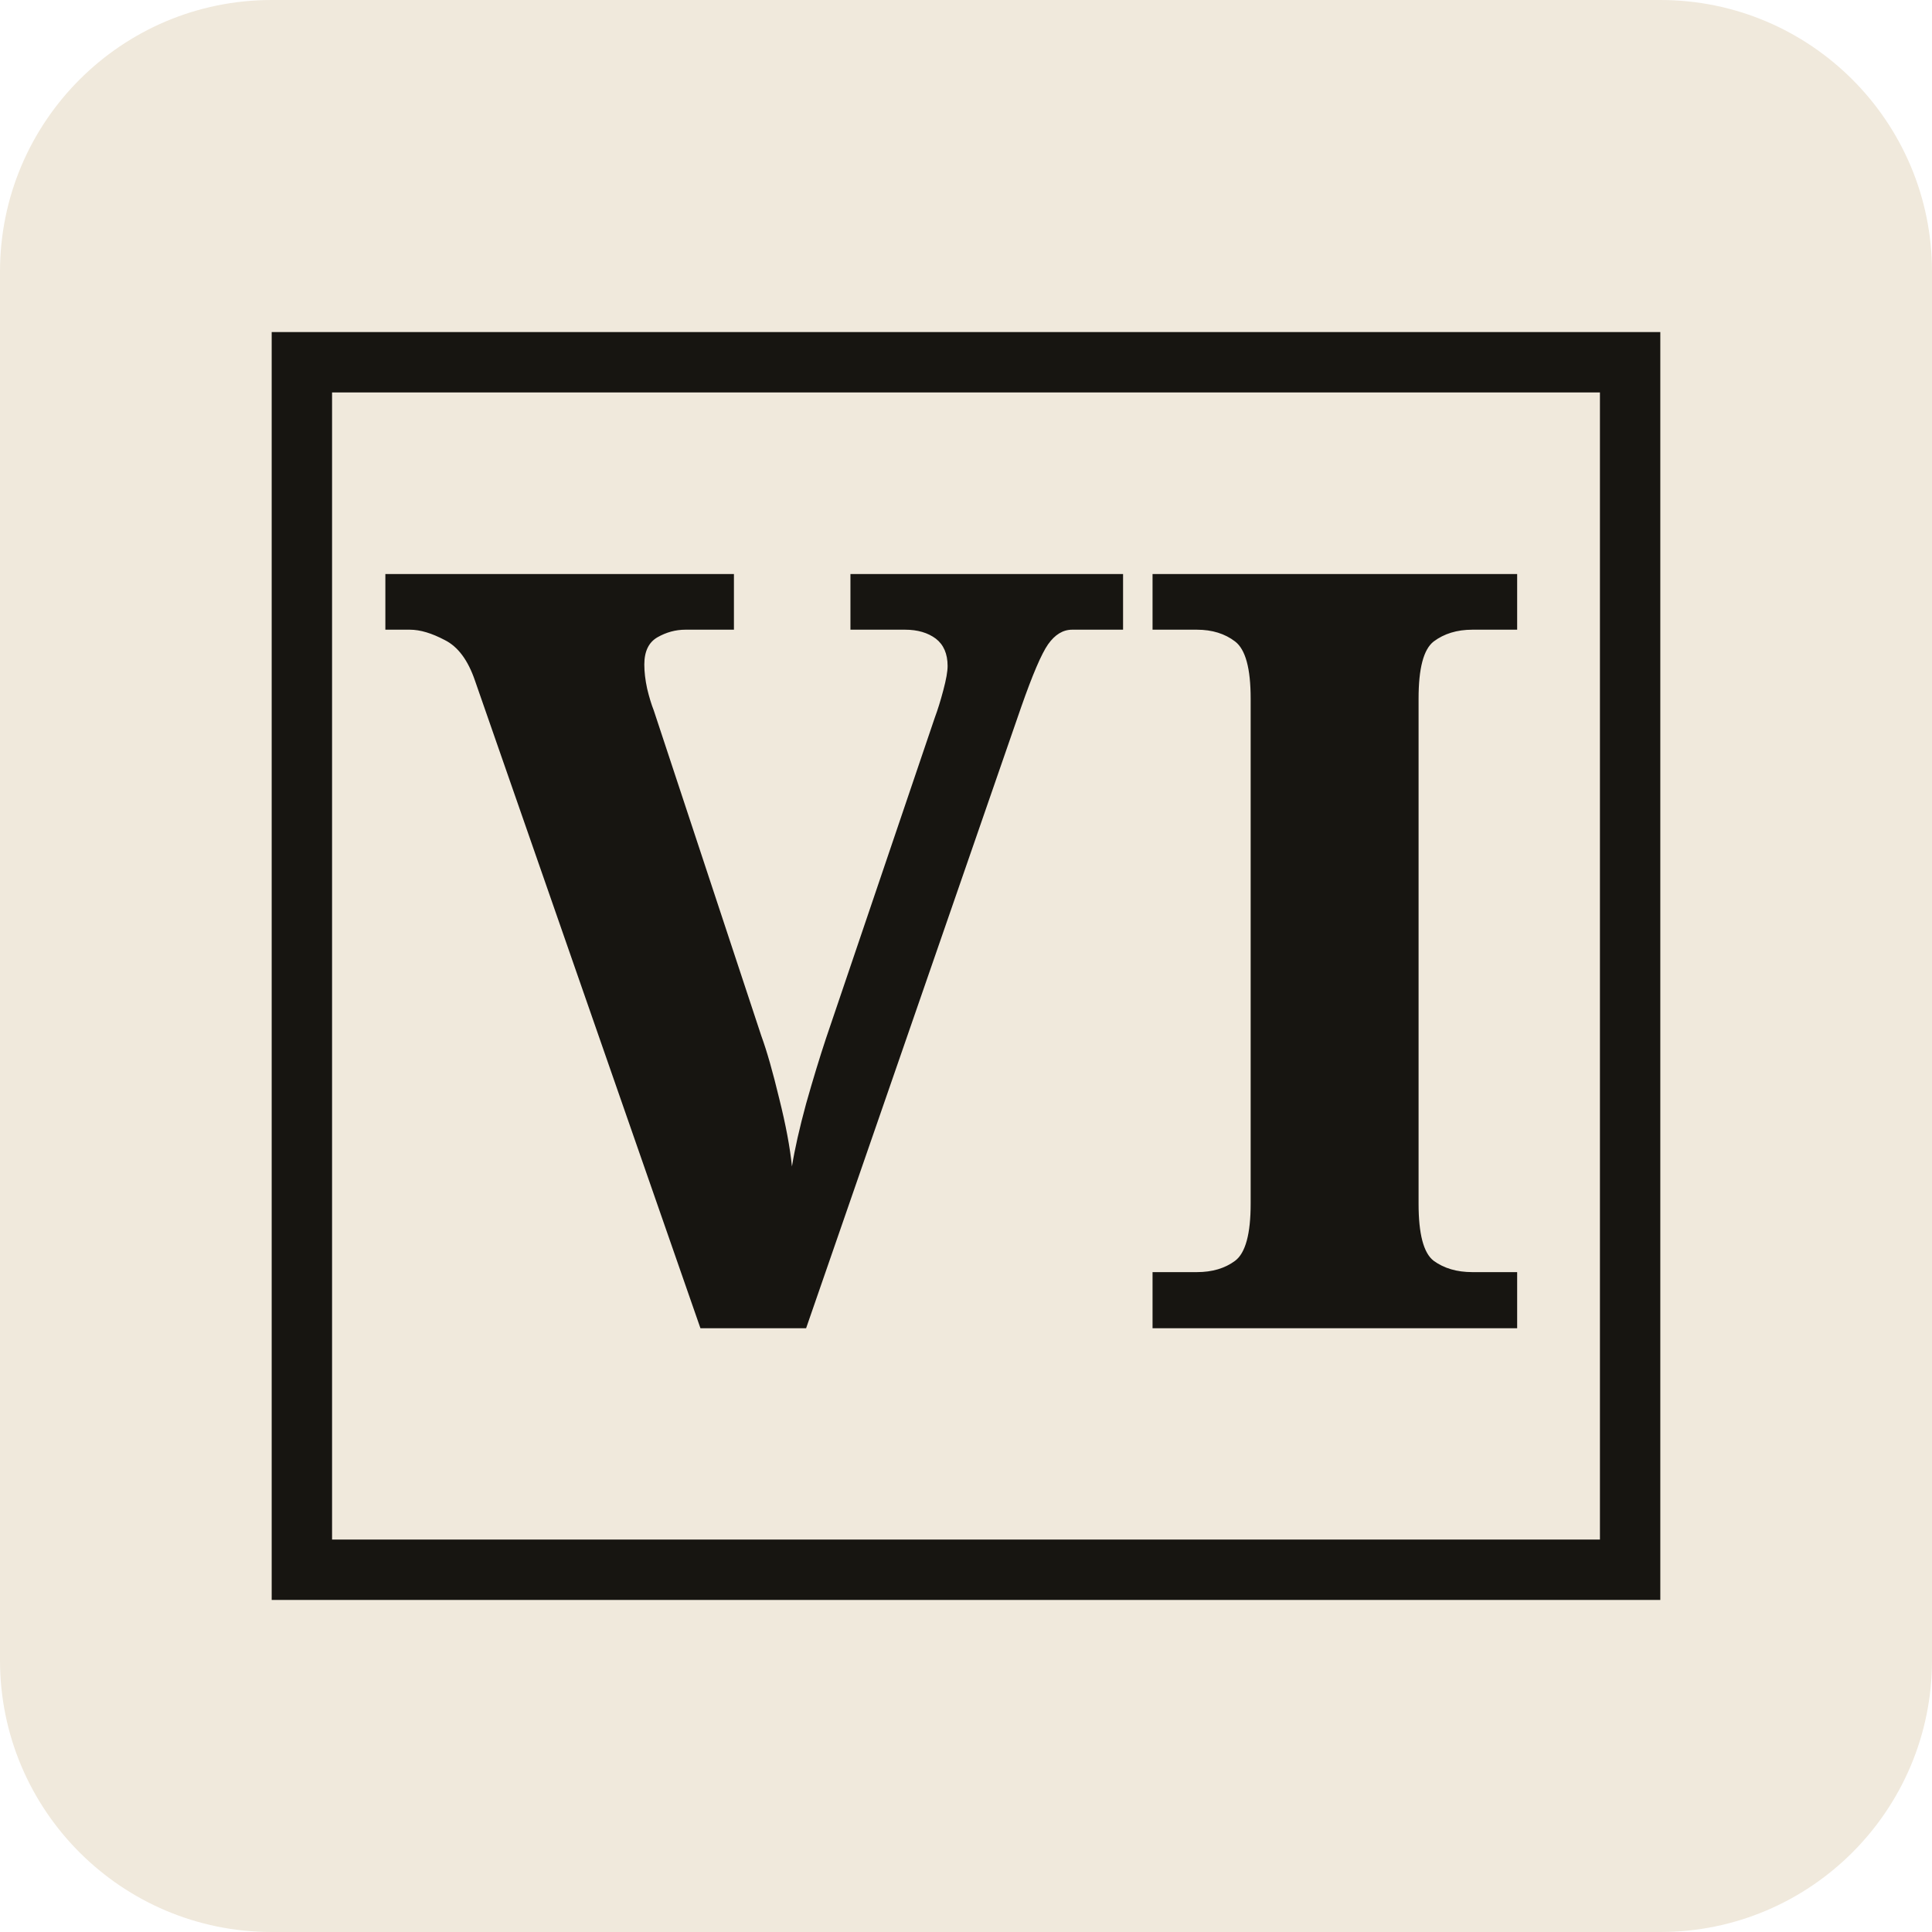
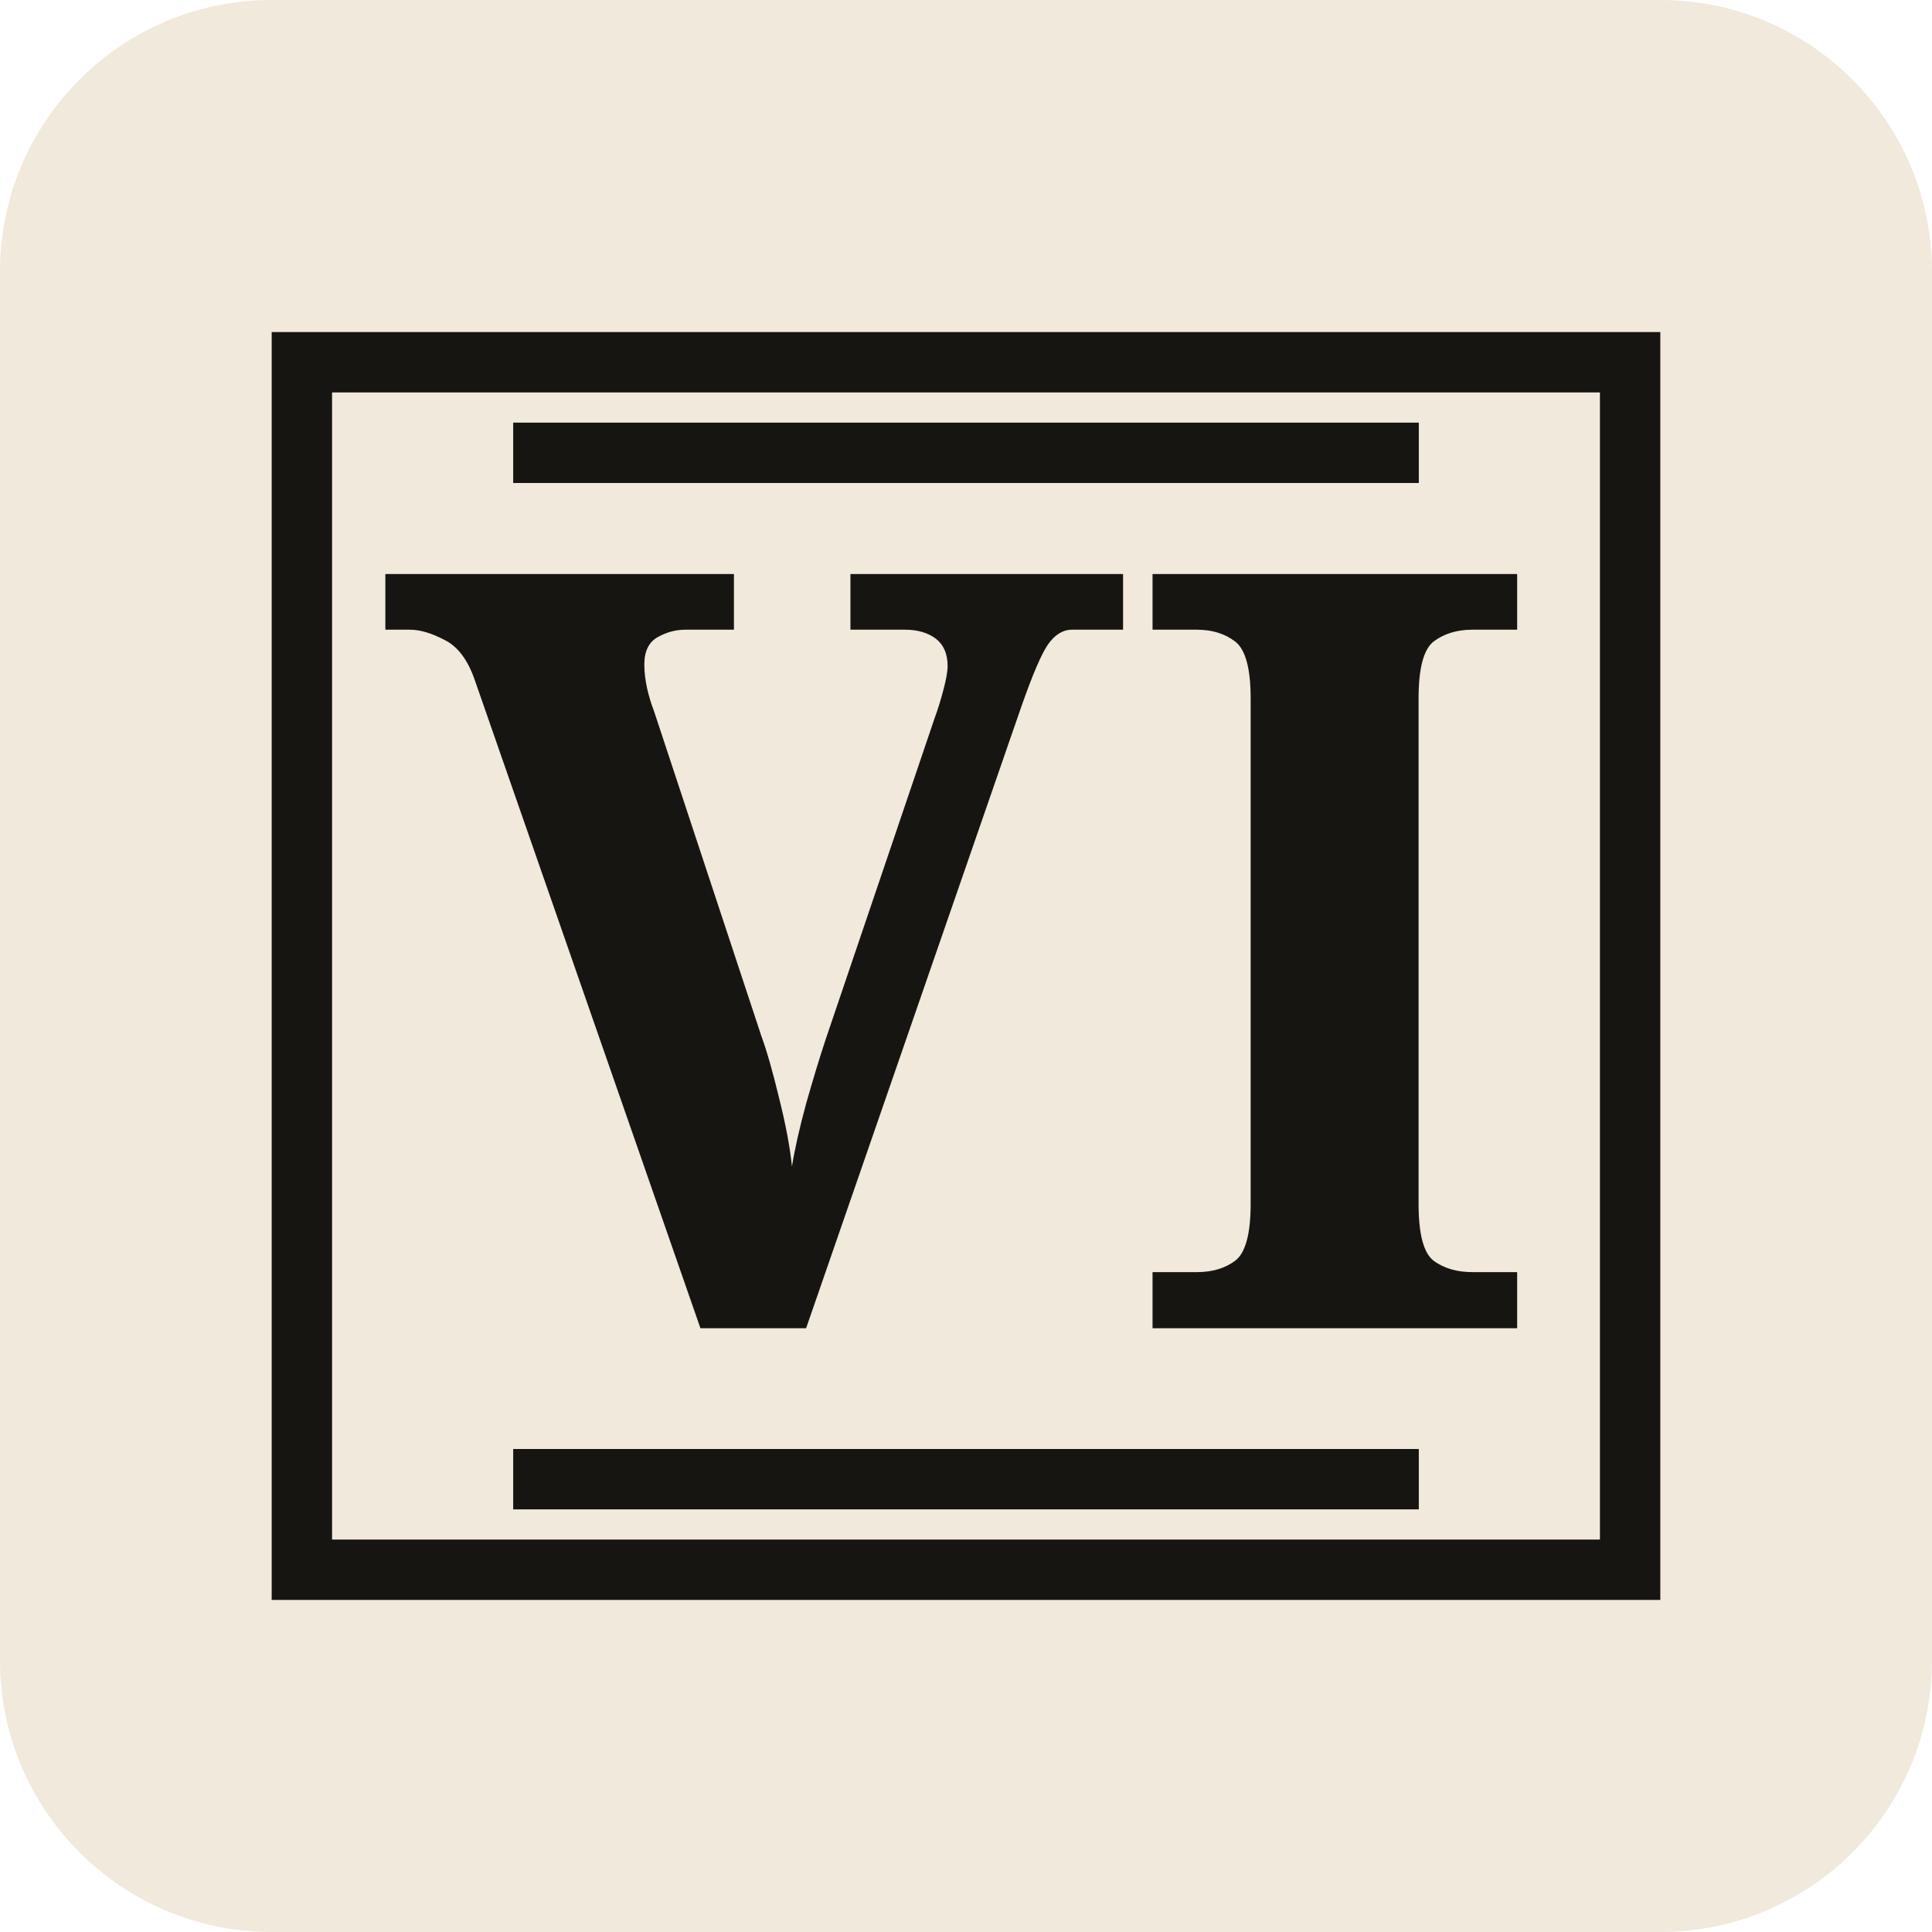
<svg xmlns="http://www.w3.org/2000/svg" viewBox="0 0 64 64">
  <rect width="64" height="64" rx="9" fill="#f0e9dc" />
  <path d="M10 12h44v40H10z" fill="none" stroke="#171511" stroke-width="2" />
+   <path d="M17 15h30m-30 34h30" stroke="#171511" stroke-width="2" />
  <text x="32" y="44" text-anchor="middle" font-family="Georgia,serif" font-weight="bold" font-size="35" fill="#171511">VI</text>
</svg>
